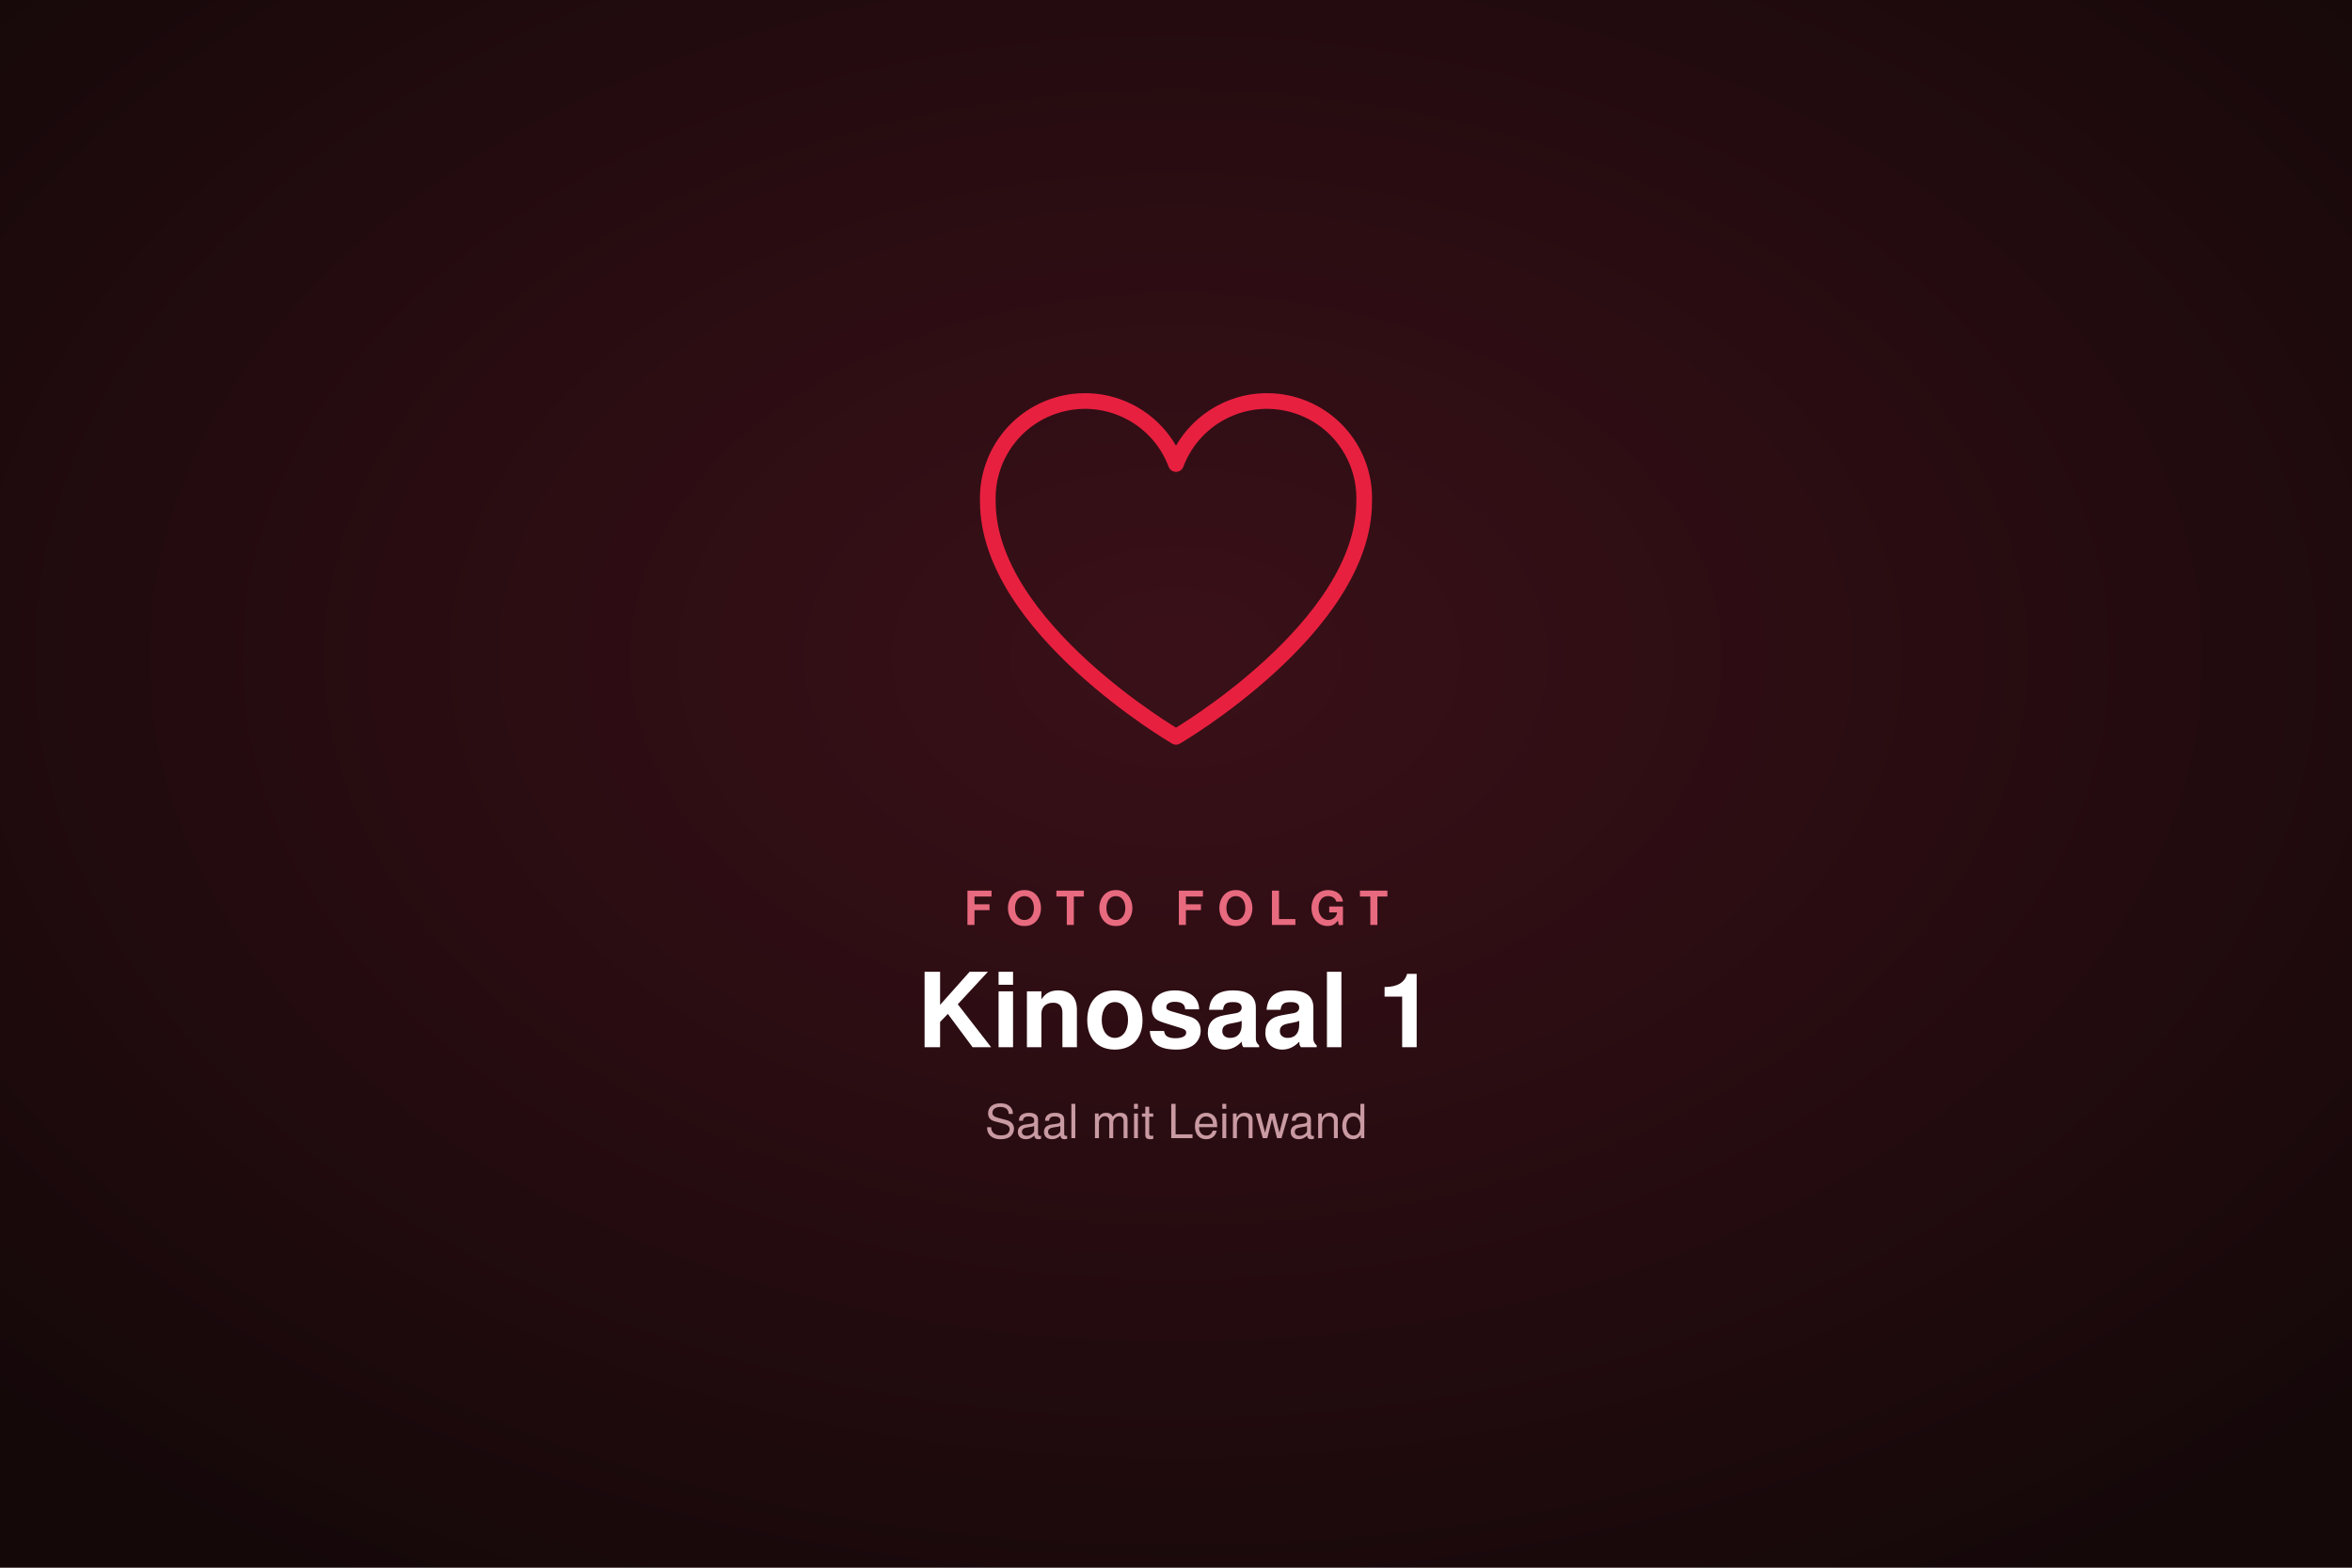
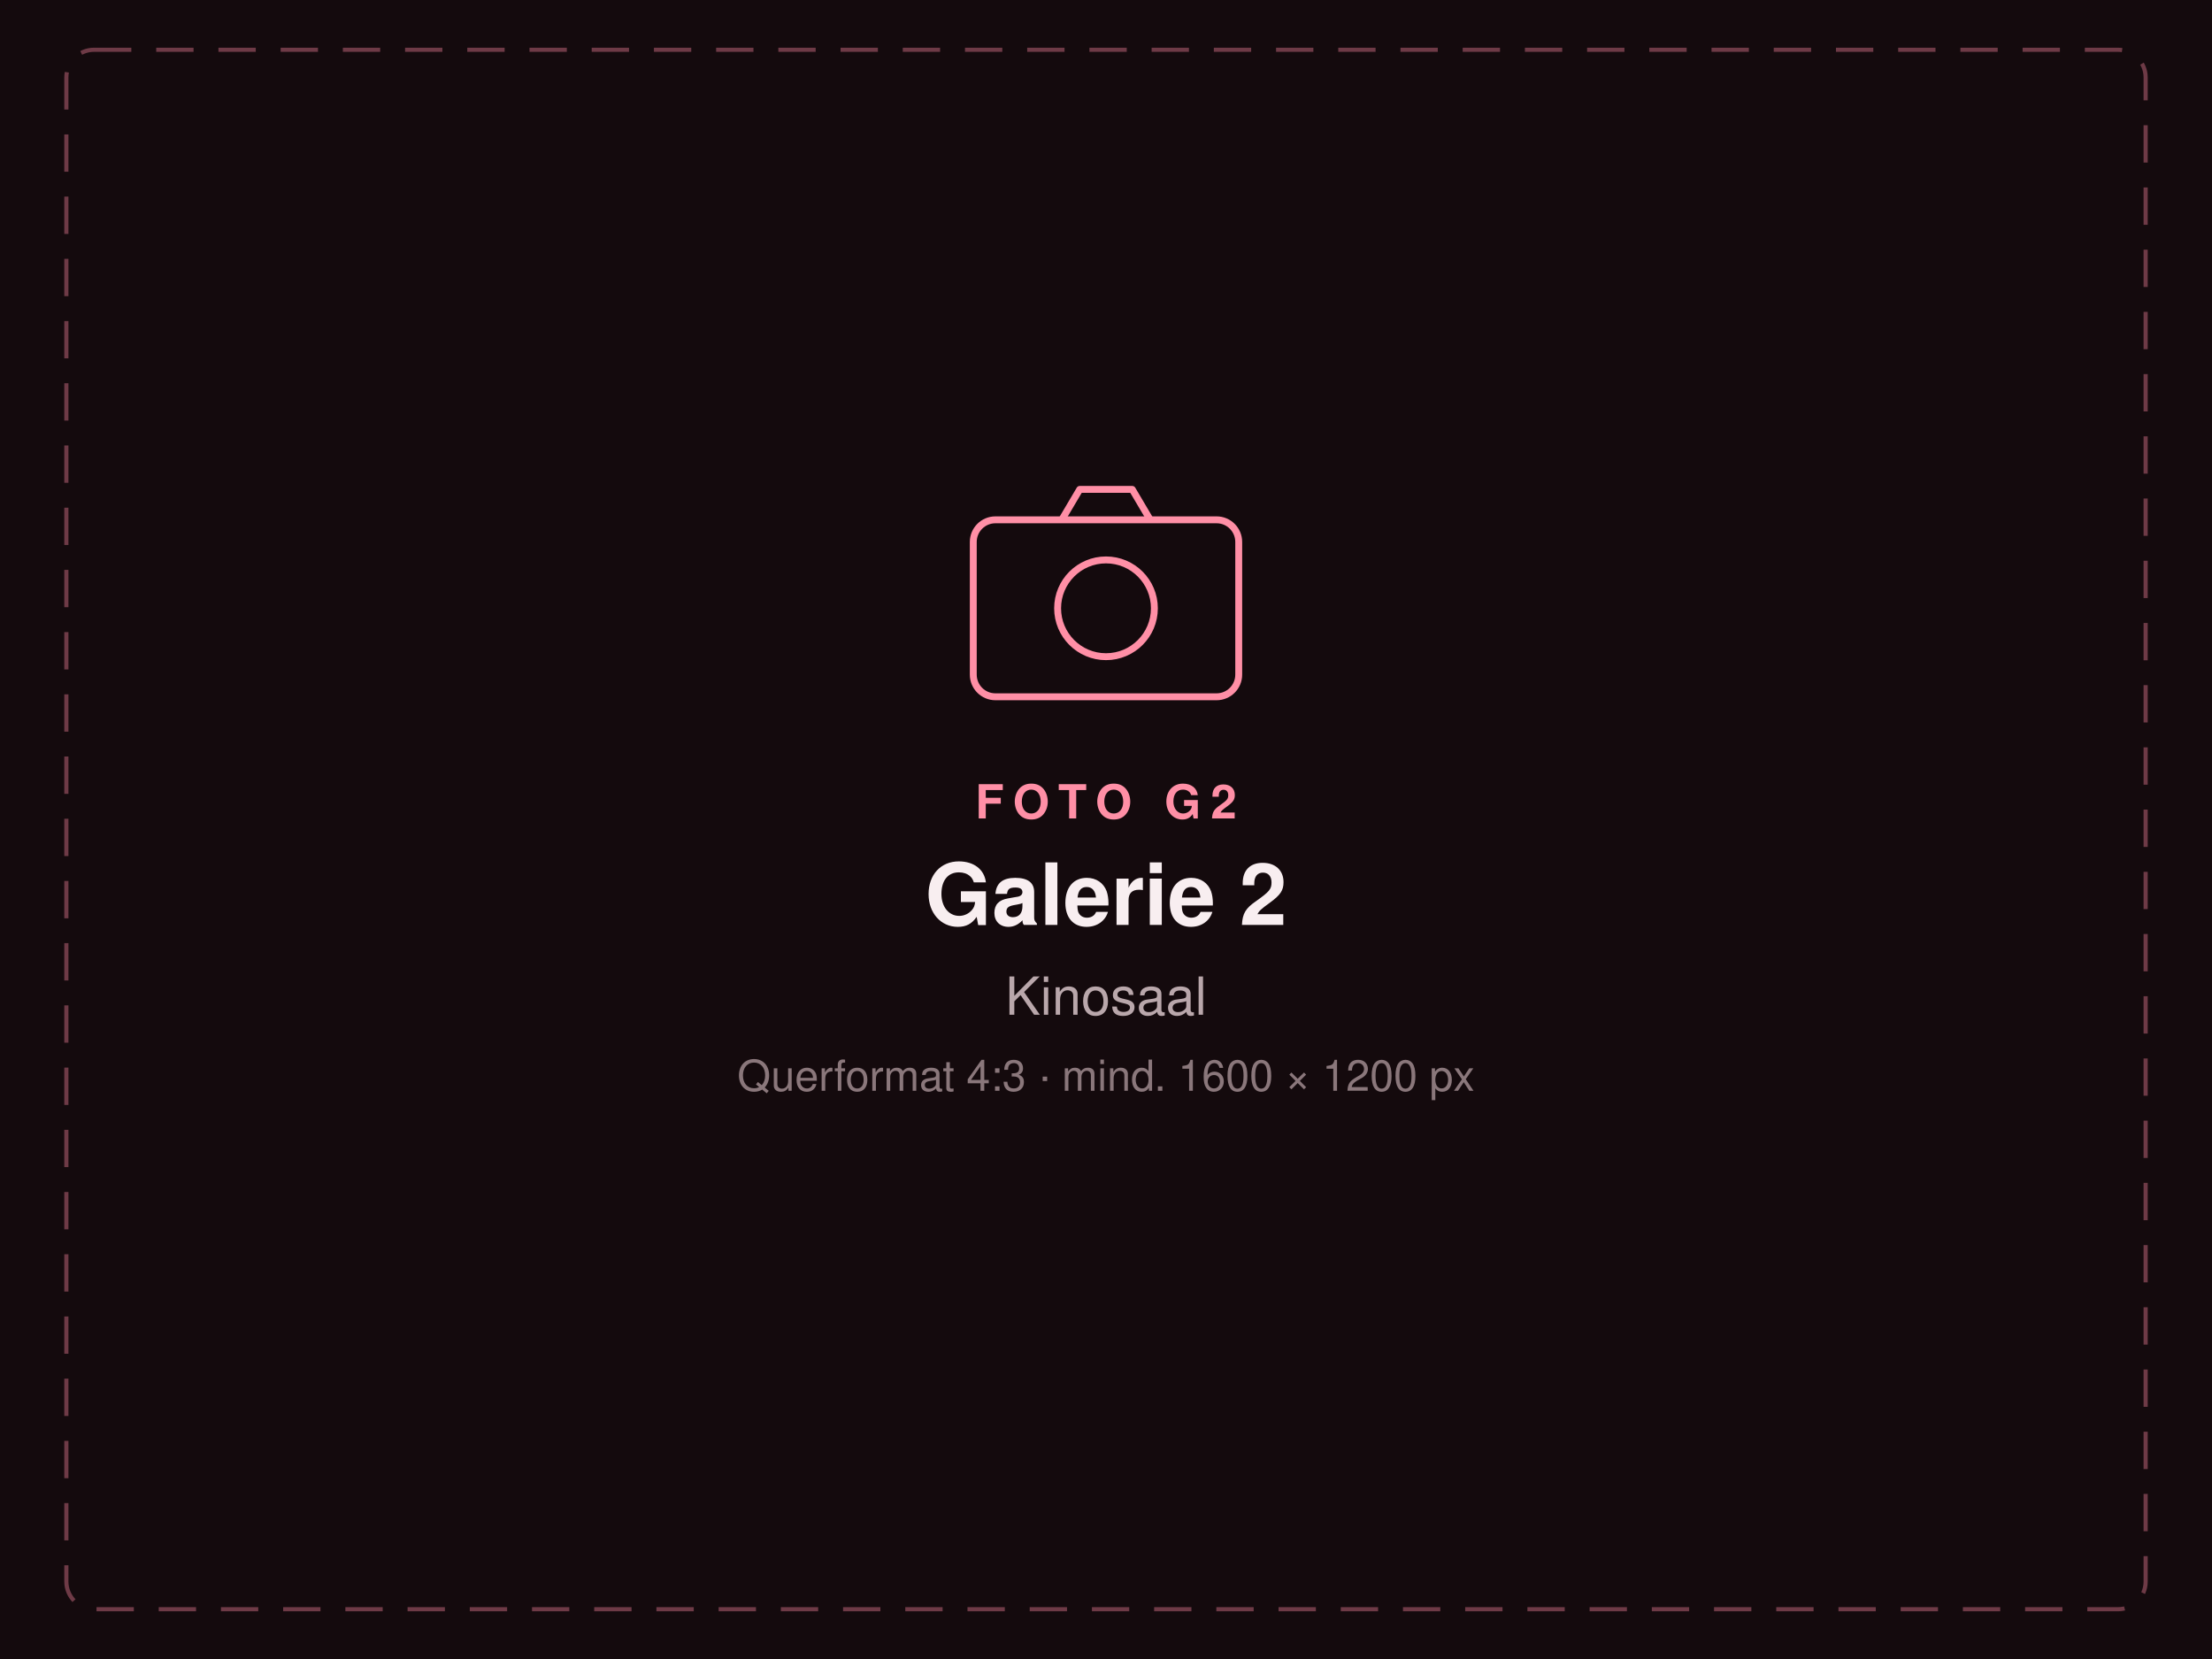
- <svg xmlns="http://www.w3.org/2000/svg" width="1500" height="1000" viewBox="0 0 1500 1000">
-   <defs>
-     <radialGradient id="g" cx="50%" cy="42%" r="70%">
-       <stop offset="0" stop-color="#3a1018" />
-       <stop offset="1" stop-color="#140809" />
-     </radialGradient>
-   </defs>
-   <rect width="1500" height="1000" fill="url(#g)" />
-   <path d="M750 470s-120-70-120-150a62 62 0 0 1 120-24 62 62 0 0 1 120 24c0 80-120 150-120 150z" fill="none" stroke="#e8203f" stroke-width="10" stroke-linejoin="round" />
-   <text x="750" y="590" text-anchor="middle" font-family="Helvetica,Arial,sans-serif" font-size="30" font-weight="700" letter-spacing="9" fill="#e86a7f">FOTO FOLGT</text>
-   <text x="750" y="668" text-anchor="middle" font-family="Helvetica,Arial,sans-serif" font-size="66" font-weight="700" fill="#fff">Kinosaal 1</text>
-   <text x="750" y="726" text-anchor="middle" font-family="Helvetica,Arial,sans-serif" font-size="30" fill="#c99aa2">Saal mit Leinwand</text>
+ <svg xmlns="http://www.w3.org/2000/svg" width="1600" height="1200" viewBox="0 0 1600 1200">
+   <rect width="1600" height="1200" fill="#140a0d" />
+   <rect x="48" y="36" width="1504" height="1128" fill="none" stroke="#6e3a46" stroke-width="3" stroke-dasharray="27 18" rx="20" />
+   <g transform="translate(800 432)" fill="none" stroke="#ff8fa6" stroke-width="5.0" stroke-linejoin="round">
+     <rect x="-96" y="-56" width="192" height="128" rx="16" />
+     <circle r="35" cy="8" />
+     <path d="M-32 -56l13 -22h38l13 22" />
+   </g>
+   <text x="50%" y="592" text-anchor="middle" font-family="Helvetica,Arial,sans-serif" font-size="34" font-weight="700" letter-spacing="7" fill="#ff8fa6">FOTO G2</text>
+   <text x="50%" y="669" text-anchor="middle" font-family="Helvetica,Arial,sans-serif" font-size="62" font-weight="700" fill="#f8eef0">Galerie 2</text>
+   <text x="50%" y="734" text-anchor="middle" font-family="Helvetica,Arial,sans-serif" font-size="38" fill="#b9a7ab">Kinosaal</text>
+   <text x="50%" y="789" text-anchor="middle" font-family="Helvetica,Arial,sans-serif" font-size="31" fill="#8a777b">Querformat 4:3 · mind. 1600 × 1200 px</text>
</svg>
